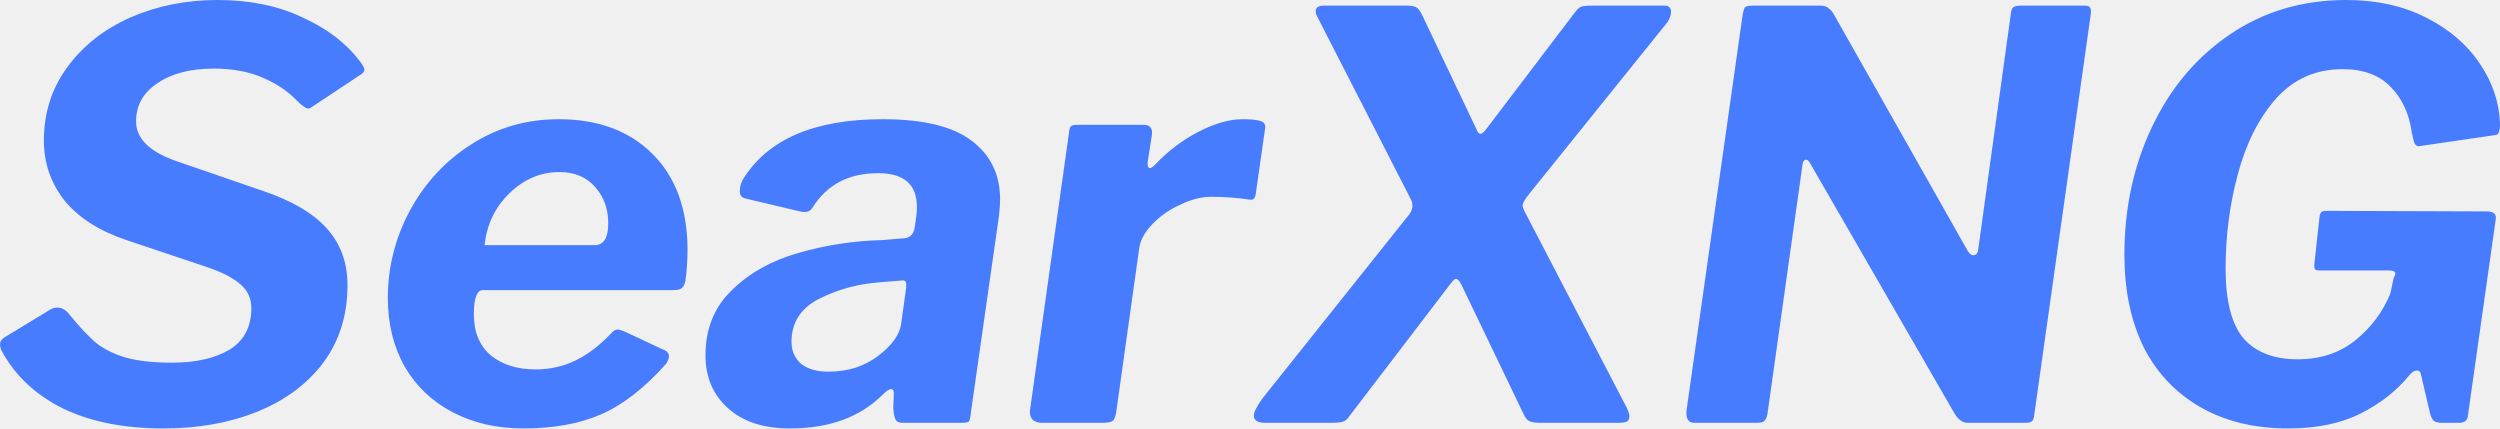
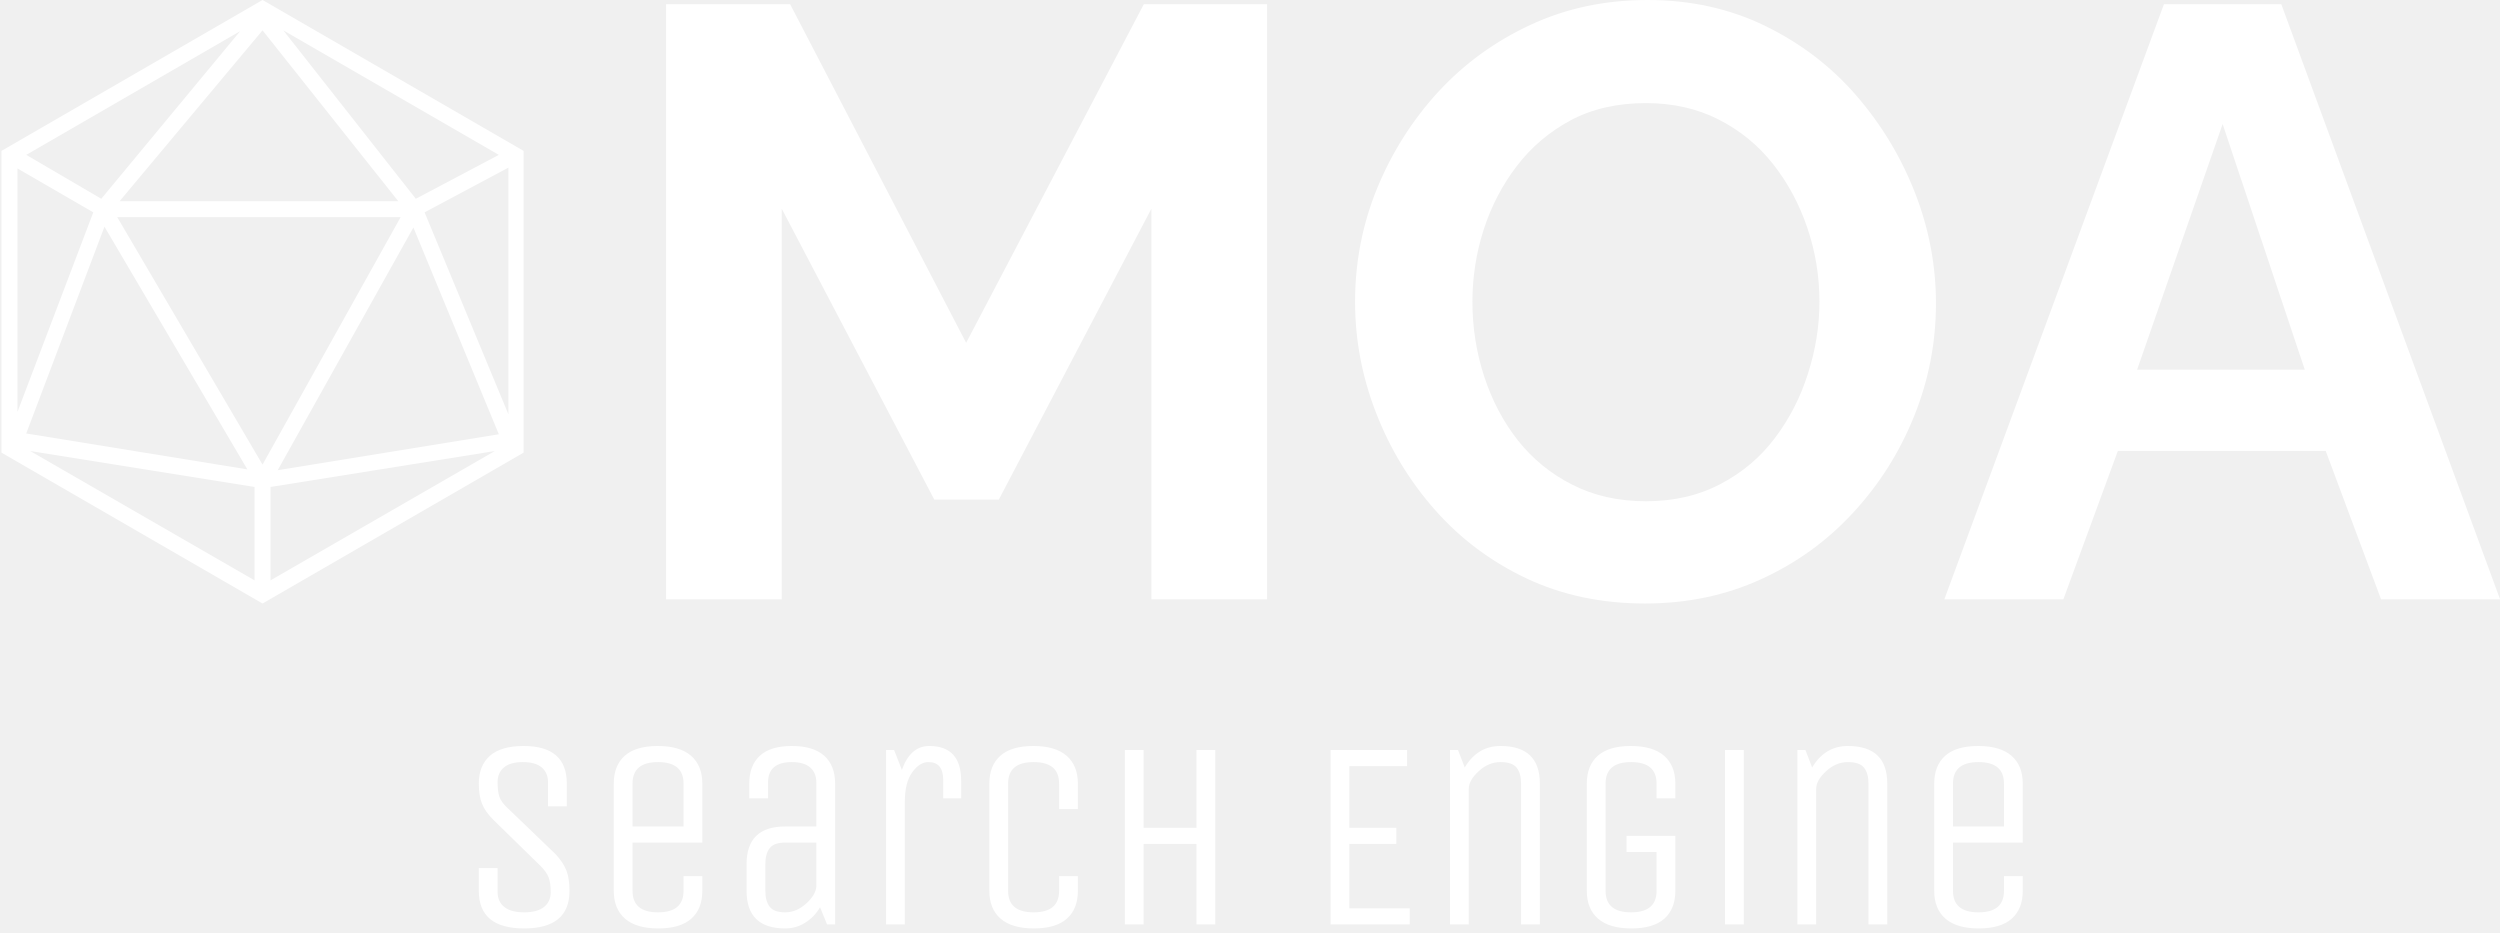
- <svg width="853.677" height="146.304" viewBox="0 0 225.869 38.71">
-   <g aria-label="SearXNG" style="line-height:1.25" font-style="normal" font-weight="400" font-size="50.8px" font-family="sans-serif" fill="#487cff" fill-opacity="1" stroke="none" stroke-width=".265">
-     <path d="M56.494 102.704q-1.168-1.22-3.048-2.032-1.88-.813-4.42-.813-3.15 0-5.08 1.32-1.93 1.27-1.93 3.455 0 2.337 3.708 3.607l7.671 2.641q3.963 1.321 5.842 3.404 1.88 2.083 1.88 5.13 0 4.065-2.185 7.011-2.184 2.896-5.943 4.42-3.76 1.524-8.484 1.524-5.334 0-9.042-1.778-3.709-1.829-5.537-5.131-.204-.356-.204-.711 0-.356.407-.61l4.013-2.438q.356-.254.762-.254.61 0 1.118.66 1.32 1.626 2.387 2.54 1.118.864 2.693 1.321 1.625.457 4.165.457 3.2 0 5.182-1.168 1.981-1.22 1.981-3.76 0-1.27-.914-2.082-.915-.864-2.947-1.575l-7.417-2.49q-3.657-1.218-5.588-3.555-1.88-2.388-1.88-5.436 0-3.759 2.134-6.655 2.134-2.895 5.69-4.47 3.607-1.575 7.874-1.575 4.369 0 7.67 1.575 3.354 1.524 5.182 3.962.407.508.407.762t-.356.458l-4.52 2.997q-.052.05-.204.05-.305 0-1.067-.761zM77.004 132.37q-3.607 0-6.401-1.472-2.794-1.474-4.318-4.115-1.524-2.693-1.524-6.198 0-4.165 1.981-7.874 2.032-3.759 5.537-5.994 3.556-2.286 7.925-2.286 5.334 0 8.484 3.15 3.15 3.149 3.15 8.686 0 1.473-.204 2.845-.101.406-.355.61-.204.152-.813.152h-17.12q-.813 0-.813 2.184 0 2.388 1.524 3.709 1.575 1.27 4.064 1.27 1.93 0 3.607-.813 1.677-.813 3.302-2.54.254-.254.508-.254.153 0 .66.203l3.353 1.575q.61.203.61.66 0 .254-.254.66-2.946 3.303-5.893 4.573-2.895 1.27-7.01 1.27zm6.451-16.56q1.22 0 1.22-1.981 0-1.93-1.169-3.251-1.168-1.372-3.251-1.372-2.54 0-4.521 1.93-1.93 1.88-2.235 4.674zM109.411 129.374q-3.048 2.997-8.331 2.997-3.556 0-5.588-1.829t-2.032-4.775q0-3.607 2.387-5.893 2.388-2.337 5.995-3.353 3.657-1.067 7.569-1.168l1.829-.153q.965 0 1.117-.965l.153-1.067q.05-.254.05-.812 0-3.048-3.505-3.048-4.013 0-5.943 3.15-.254.355-.66.355-.305 0-.458-.051l-4.927-1.168q-.508-.102-.508-.66 0-.509.254-1.017 3.352-5.486 12.649-5.486 5.486 0 8.026 1.93 2.591 1.93 2.591 5.334 0 .457-.102 1.473l-2.54 17.78q-.05.66-.203.813-.152.102-.711.102h-5.232q-.508 0-.66-.305-.153-.305-.204-1.016l.05-1.32q0-.407-.253-.407-.254 0-.813.559zm2.184-9.754v-.305q0-.203-.101-.254-.102-.101-.407-.05l-1.828.152q-2.947.203-5.487 1.473t-2.54 3.912q0 1.219.864 1.98.914.712 2.438.712 1.321 0 2.49-.356 1.168-.406 2.031-1.066 1.88-1.423 2.083-2.896zM123.864 131.863q-.61 0-.915-.356-.254-.355-.152-.914l3.505-24.943q.05-.457.152-.559.153-.152.56-.152h6.044q.915 0 .712 1.067l-.356 2.286v.203q0 .355.203.355.153 0 .457-.304 1.778-1.88 3.963-2.998 2.184-1.117 3.962-1.117 1.067 0 1.575.152.508.153.457.61l-.813 5.69q-.05.558-.203.71-.101.153-.406.102-1.727-.254-3.455-.254-1.32 0-2.794.711-1.473.66-2.54 1.778-1.016 1.067-1.168 2.134l-2.083 14.834q-.101.66-.355.812-.204.153-.966.153zM176.481 130.085q.457.813.457 1.219 0 .305-.254.457-.254.102-.762.102h-7.06q-.61 0-.966-.153-.305-.152-.508-.61l-5.639-11.734q-.254-.508-.508-.508-.152 0-.559.559l-9.042 11.836q-.254.407-.61.508-.304.102-1.066.102h-5.944q-1.016 0-1.016-.66 0-.458.762-1.525l13.005-16.306q.559-.61.559-1.067 0-.356-.102-.559l-8.484-16.56q-.152-.255-.152-.509 0-.508.762-.508h7.417q.66 0 .914.153.254.152.508.66l4.928 10.363q.152.407.355.407.204 0 .508-.407l8.027-10.566q.305-.407.559-.508.304-.102.965-.102h6.553q.61 0 .61.559 0 .406-.305.914l-12.599 15.647q-.508.66-.508.914 0 .203.153.508zM218.113 94.17q.355 0 .457.202.101.153.05.56l-5.13 36.372q-.05.356-.254.457-.153.102-.559.102h-5.182q-.66 0-1.168-.813l-13.106-22.708q-.153-.254-.305-.254-.305 0-.356.56l-3.15 22.402q-.1.508-.304.66-.153.153-.711.153h-5.588q-.813 0-.712-1.118l5.08-35.814q.102-.508.204-.61.152-.152.66-.152h6.147q.508 0 .762.254.305.203.559.711l11.988 21.184q.254.406.508.406.407 0 .458-.61l2.946-21.284q.05-.407.203-.508.203-.153.66-.153zM236.44 132.37q-4.572 0-7.925-1.93-3.353-1.93-5.131-5.435-1.727-3.556-1.727-8.331 0-6.3 2.489-11.532 2.49-5.283 7.061-8.382 4.572-3.099 10.516-3.099 4.064 0 7.163 1.575 3.15 1.575 4.876 4.166 1.728 2.54 1.83 5.435 0 .508-.102.762-.051.203-.254.254l-6.96 1.016h-.05q-.204 0-.356-.254-.102-.254-.254-1.016-.356-2.54-1.93-4.115-1.525-1.574-4.319-1.574-3.607 0-5.994 2.641-2.337 2.642-3.455 6.807-1.117 4.115-1.117 8.586 0 4.368 1.625 6.299 1.677 1.88 4.877 1.88 3.099 0 5.233-1.728 2.133-1.727 3.15-4.216l.304-1.423q.152-.254.152-.355 0-.305-.61-.305h-6.248q-.304 0-.406-.102-.102-.152-.05-.558l.456-4.166q.051-.559.508-.559l14.53.051q.609 0 .761.203.203.153.102.66l-2.49 17.577q-.05.66-.812.66h-1.524q-.457 0-.711-.152-.204-.152-.356-.61l-.864-3.708q-.05-.254-.355-.254t-.66.407q-1.677 2.083-4.37 3.454-2.692 1.372-6.603 1.372z" style="-inkscape-font-specification:&quot;Libre Franklin&quot;" transform="translate(-29.722 -93.661)" font-style="normal" font-variant="normal" font-weight="400" font-stretch="normal" font-size="50.8px" font-family="Libre Franklin" fill="#487cff" fill-opacity="1" stroke-width=".265" />
+ <svg xmlns="http://www.w3.org/2000/svg" version="1.1" width="1000" height="373" viewBox="0 0 1000 373">
+   <g transform="matrix(1,0,0,1,0.3118964,-0.8119649)">
+     <svg viewBox="0 0 241 90" data-background-color="#528265" preserveAspectRatio="xMidYMid meet" height="373" width="1000">
+       <g id="tight-bounds" transform="matrix(1,0,0,1,-0.07516704,0.1959165)">
+         <svg viewBox="0 0 241.15 89.608" height="89.608" width="241.15">
+           <g>
+             <svg viewBox="0 0 241.15 89.608" height="89.608" width="241.15">
+               <g>
+                 <svg viewBox="0 0 241.15 89.608" height="89.608" width="241.15">
+                   <g id="textblocktransform">
+                     <svg viewBox="0 0 241.15 89.608" height="89.608" width="241.15" id="textblock">
+                       <g>
+                         <svg viewBox="0 0 241.15 58.248" height="58.248" width="241.15">
+                           <g>
+                             <svg>
+                               <g />
+                               <g />
+                             </svg>
+                           </g>
+                           <g>
+                             <svg>
+                               <g />
+                               <g>
+                                 <svg />
+                               </g>
+                             </svg>
+                           </g>
+                           <g id="text-0">
+                             <svg viewBox="0 0 241.15 58.248" height="58.248" width="241.15">
+                               <g>
+                                 <svg version="1.1" x="0" y="0" viewBox="17.3 12.2 65.4 75.6" style="enable-background:new 0 0 100 100;" xml:space="preserve" height="58.248" width="50.389" class="icon-s-0" data-fill-palette-color="accent" id="s-0">
+                                   <path d="M50 12.2L17.3 31.1v37.8L50 87.8l32.7-18.9V31.1L50 12.2zM32.1 37.4L50 16l17 21.4H32.1zM67.3 39.4L50 70.4l-18.2-31H67.3zM48.1 71l-27.7-4.5 9.8-25.9L48.1 71zM68.9 40.7l10.7 25.9-27.7 4.5L68.9 40.7zM69.2 37.1L52.6 16l27 15.6L69.2 37.1zM29.8 37.1l-9.4-5.5 26.8-15.5L29.8 37.1zM28.8 38.8l-9.5 25V33.3L28.8 38.8zM49 73.2v11.7L20.9 68.7 49 73.2zM51 73.2l28.1-4.5L51 84.9V73.2zM70.3 38.8l10.5-5.6v30.9L70.3 38.8z" fill="#ffffff" data-fill-palette-color="accent" />
+                                 </svg>
+                               </g>
+                               <g transform="matrix(1,0,0,1,64.14113,0)">
+                                 <svg width="177.009" viewBox="3.7 -35.75 109.4 36" height="58.248" data-palette-color="#ffffff">
+                                   <path d="M39.55 0L32.65 0 32.65-23.3 23.55-5.95 19.7-5.95 10.6-23.3 10.6 0 3.7 0 3.7-35.5 11.1-35.5 21.6-15.3 32.2-35.5 39.55-35.5 39.55 0ZM62.1 0.25L62.1 0.25Q58.2 0.25 55.02-1.25 51.85-2.75 49.57-5.33 47.3-7.9 46.05-11.13 44.8-14.35 44.8-17.75L44.8-17.75Q44.8-21.3 46.12-24.53 47.45-27.75 49.77-30.28 52.1-32.8 55.27-34.27 58.45-35.75 62.25-35.75L62.25-35.75Q66.1-35.75 69.27-34.2 72.45-32.65 74.7-30.05 76.95-27.45 78.2-24.25 79.45-21.05 79.45-17.65L79.45-17.65Q79.45-14.15 78.15-10.93 76.85-7.7 74.52-5.18 72.2-2.65 69.02-1.2 65.85 0.25 62.1 0.25ZM51.8-17.75L51.8-17.75Q51.8-15.45 52.5-13.3 53.2-11.15 54.52-9.47 55.85-7.8 57.77-6.83 59.7-5.85 62.15-5.85L62.15-5.85Q64.65-5.85 66.6-6.88 68.55-7.9 69.85-9.63 71.15-11.35 71.82-13.48 72.5-15.6 72.5-17.75L72.5-17.75Q72.5-20.05 71.77-22.18 71.05-24.3 69.72-25.98 68.4-27.65 66.47-28.63 64.55-29.6 62.15-29.6L62.15-29.6Q59.6-29.6 57.67-28.58 55.75-27.55 54.45-25.85 53.15-24.15 52.47-22.05 51.8-19.95 51.8-17.75ZM79.95 0L93.05-35.5 100.05-35.5 113.1 0 106 0 102.7-8.85 90.3-8.85 87.05 0 79.95 0ZM91.45-13.7L101.45-13.7 96.55-28.35 91.45-13.7Z" opacity="1" transform="matrix(1,0,0,1,0,0)" fill="#ffffff" class="wordmark-text-0" data-fill-palette-color="primary" />
+                                 </svg>
+                               </g>
+                             </svg>
+                           </g>
+                         </svg>
+                       </g>
+                       <g transform="matrix(1,0,0,1,46.05971,71.99895)">
+                         <svg viewBox="0 0 149.031 17.609" height="17.609" width="149.031">
+                           <g transform="matrix(1,0,0,1,0,0)">
+                             <svg width="149.031" viewBox="4 -33.25 287.72 34" height="17.609" data-palette-color="#ffffff">
+                               <path d="M20.9-6.25L20.9-6.25Q20.9 0.75 12.45 0.75 4 0.75 4-6.25L4-6.25 4-10.5 7.5-10.5 7.5-6.05Q7.5-4.25 8.75-3.25 10-2.25 12.45-2.25 14.9-2.25 16.15-3.25 17.4-4.25 17.4-5.98 17.4-7.7 17.03-8.72 16.65-9.75 15.5-10.9L15.5-10.9 6.7-19.5Q5.15-21.05 4.58-22.53 4-24 4-26.25L4-26.25Q4-29.6 6.08-31.43 8.15-33.25 12.35-33.25L12.35-33.25Q20.4-33.25 20.4-26.25L20.4-26.25 20.4-22 16.9-22 16.9-26.45Q16.9-28.25 15.73-29.25 14.55-30.25 12.2-30.25 9.85-30.25 8.68-29.25 7.5-28.25 7.5-26.5 7.5-24.75 7.85-23.75 8.2-22.75 9.4-21.65L9.4-21.65 18.35-13.05Q19.8-11.45 20.35-9.98 20.9-8.5 20.9-6.25ZM42.15-6.25L42.15-6.25 42.15-9 45.65-9 45.65-6.25Q45.65-2.9 43.6-1.07 41.55 0.75 37.45 0.75 33.35 0.75 31.25-1.07 29.15-2.9 29.15-6.25L29.15-6.25 29.15-26.25Q29.15-29.6 31.2-31.43 33.25-33.25 37.35-33.25 41.45-33.25 43.55-31.43 45.65-29.6 45.65-26.25L45.65-26.25 45.65-15.25 32.65-15.25 32.65-6.25Q32.65-2.25 37.4-2.25 42.15-2.25 42.15-6.25ZM32.65-26.25L32.65-26.25 32.65-18.25 42.15-18.25 42.15-26.25Q42.15-30.25 37.4-30.25 32.65-30.25 32.65-26.25ZM70.4-26.25L70.4 0 68.9 0 67.59-3.2Q66.55-1.4 64.84-0.33 63.15 0.75 61.1 0.75L61.1 0.75Q53.9 0.75 53.9-6.25L53.9-6.25 53.9-11.25Q53.9-18.25 61.1-18.25L61.1-18.25 66.9-18.25 66.9-26.45Q66.9-28.25 65.75-29.25 64.59-30.25 62.35-30.25L62.35-30.25Q57.9-30.25 57.9-26.45L57.9-26.45 57.9-23.5 54.4-23.5 54.4-26.25Q54.4-29.6 56.37-31.43 58.35-33.25 62.35-33.25 66.34-33.25 68.37-31.43 70.4-29.6 70.4-26.25L70.4-26.25ZM66.9-7.1L66.9-15.25 61.1-15.25Q59-15.25 58.2-14.2 57.4-13.15 57.4-11.25L57.4-11.25 57.4-6.25Q57.4-4.35 58.2-3.3 59-2.25 61.1-2.25 63.2-2.25 65-3.88 66.8-5.5 66.9-7.1L66.9-7.1ZM83.39-22.85L83.39 0 79.89 0 79.89-32.5 81.39-32.5 82.84-28.8Q84.44-33.25 87.94-33.25L87.94-33.25Q93.89-33.25 93.89-26.75L93.89-26.75 93.89-23.5 90.54-23.5 90.54-26.95Q90.54-30.25 87.79-30.25L87.79-30.25Q86.14-30.25 84.77-28.35 83.39-26.45 83.39-22.85L83.39-22.85ZM112.14-6.25L112.14-6.25 112.14-9 115.64-9 115.64-6.25Q115.64-2.9 113.59-1.07 111.54 0.75 107.44 0.75 103.34 0.75 101.24-1.07 99.14-2.9 99.14-6.25L99.14-6.25 99.14-26.25Q99.14-29.6 101.19-31.43 103.24-33.25 107.34-33.25 111.44-33.25 113.54-31.43 115.64-29.6 115.64-26.25L115.64-26.25 115.64-21.5 112.14-21.5 112.14-26.25Q112.14-30.25 107.39-30.25 102.64-30.25 102.64-26.25L102.64-26.25 102.64-6.25Q102.64-2.25 107.39-2.25 112.14-2.25 112.14-6.25ZM127.89-15L127.89 0 124.39 0 124.39-32.5 127.89-32.5 127.89-18 137.74-18 137.74-32.5 141.24-32.5 141.24 0 137.74 0 137.74-15 127.89-15ZM177.48-3L177.48 0 162.73 0 162.73-32.5 176.98-32.5 176.98-29.5 166.23-29.5 166.23-18 174.98-18 174.98-15 166.23-15 166.23-3 177.48-3ZM188.48-25.25L188.48 0 184.98 0 184.98-32.5 186.48-32.5 187.73-29.25Q190.13-33.25 194.38-33.25L194.38-33.25Q201.73-33.25 201.73-26.25L201.73-26.25 201.73 0 198.23 0 198.23-26.25Q198.23-28.15 197.41-29.2 196.58-30.25 194.38-30.25 192.18-30.25 190.33-28.55 188.48-26.85 188.48-25.25L188.48-25.25ZM223.48-13.5L217.88-13.5 217.88-16.5 226.98-16.5 226.98-6.25Q226.98-2.9 224.93-1.07 222.88 0.75 218.78 0.75 214.68 0.75 212.58-1.07 210.48-2.9 210.48-6.25L210.48-6.25 210.48-26.25Q210.48-29.6 212.53-31.43 214.58-33.25 218.68-33.25 222.78-33.25 224.88-31.43 226.98-29.6 226.98-26.25L226.98-26.25 226.98-23.5 223.48-23.5 223.48-26.25Q223.48-30.25 218.73-30.25 213.98-30.25 213.98-26.25L213.98-26.25 213.98-6.25Q213.98-2.25 218.73-2.25 223.48-2.25 223.48-6.25L223.48-6.25 223.48-13.5ZM239.73-32.5L239.73 0 236.23 0 236.23-32.5 239.73-32.5ZM253.22-25.25L253.22 0 249.72 0 249.72-32.5 251.22-32.5 252.47-29.25Q254.87-33.25 259.12-33.25L259.12-33.25Q266.47-33.25 266.47-26.25L266.47-26.25 266.47 0 262.97 0 262.97-26.25Q262.97-28.15 262.15-29.2 261.32-30.25 259.12-30.25 256.92-30.25 255.07-28.55 253.22-26.85 253.22-25.25L253.22-25.25ZM288.22-6.25L288.22-6.25 288.22-9 291.72-9 291.72-6.25Q291.72-2.9 289.67-1.07 287.62 0.75 283.52 0.75 279.42 0.75 277.32-1.07 275.22-2.9 275.22-6.25L275.22-6.25 275.22-26.25Q275.22-29.6 277.27-31.43 279.32-33.25 283.42-33.25 287.52-33.25 289.62-31.43 291.72-29.6 291.72-26.25L291.72-26.25 291.72-15.25 278.72-15.25 278.72-6.25Q278.72-2.25 283.47-2.25 288.22-2.25 288.22-6.25ZM278.72-26.25L278.72-26.25 278.72-18.25 288.22-18.25 288.22-26.25Q288.22-30.25 283.47-30.25 278.72-30.25 278.72-26.25Z" opacity="1" transform="matrix(1,0,0,1,0,0)" fill="#ffffff" class="slogan-text-1" data-fill-palette-color="secondary" id="text-1" />
+                             </svg>
+                           </g>
+                         </svg>
+                       </g>
+                     </svg>
+                   </g>
+                 </svg>
+               </g>
+             </svg>
+           </g>
+           <defs />
+         </svg>
+         <rect width="241.15" height="89.608" fill="none" stroke="none" visibility="hidden" />
+       </g>
+     </svg>
  </g>
</svg>
